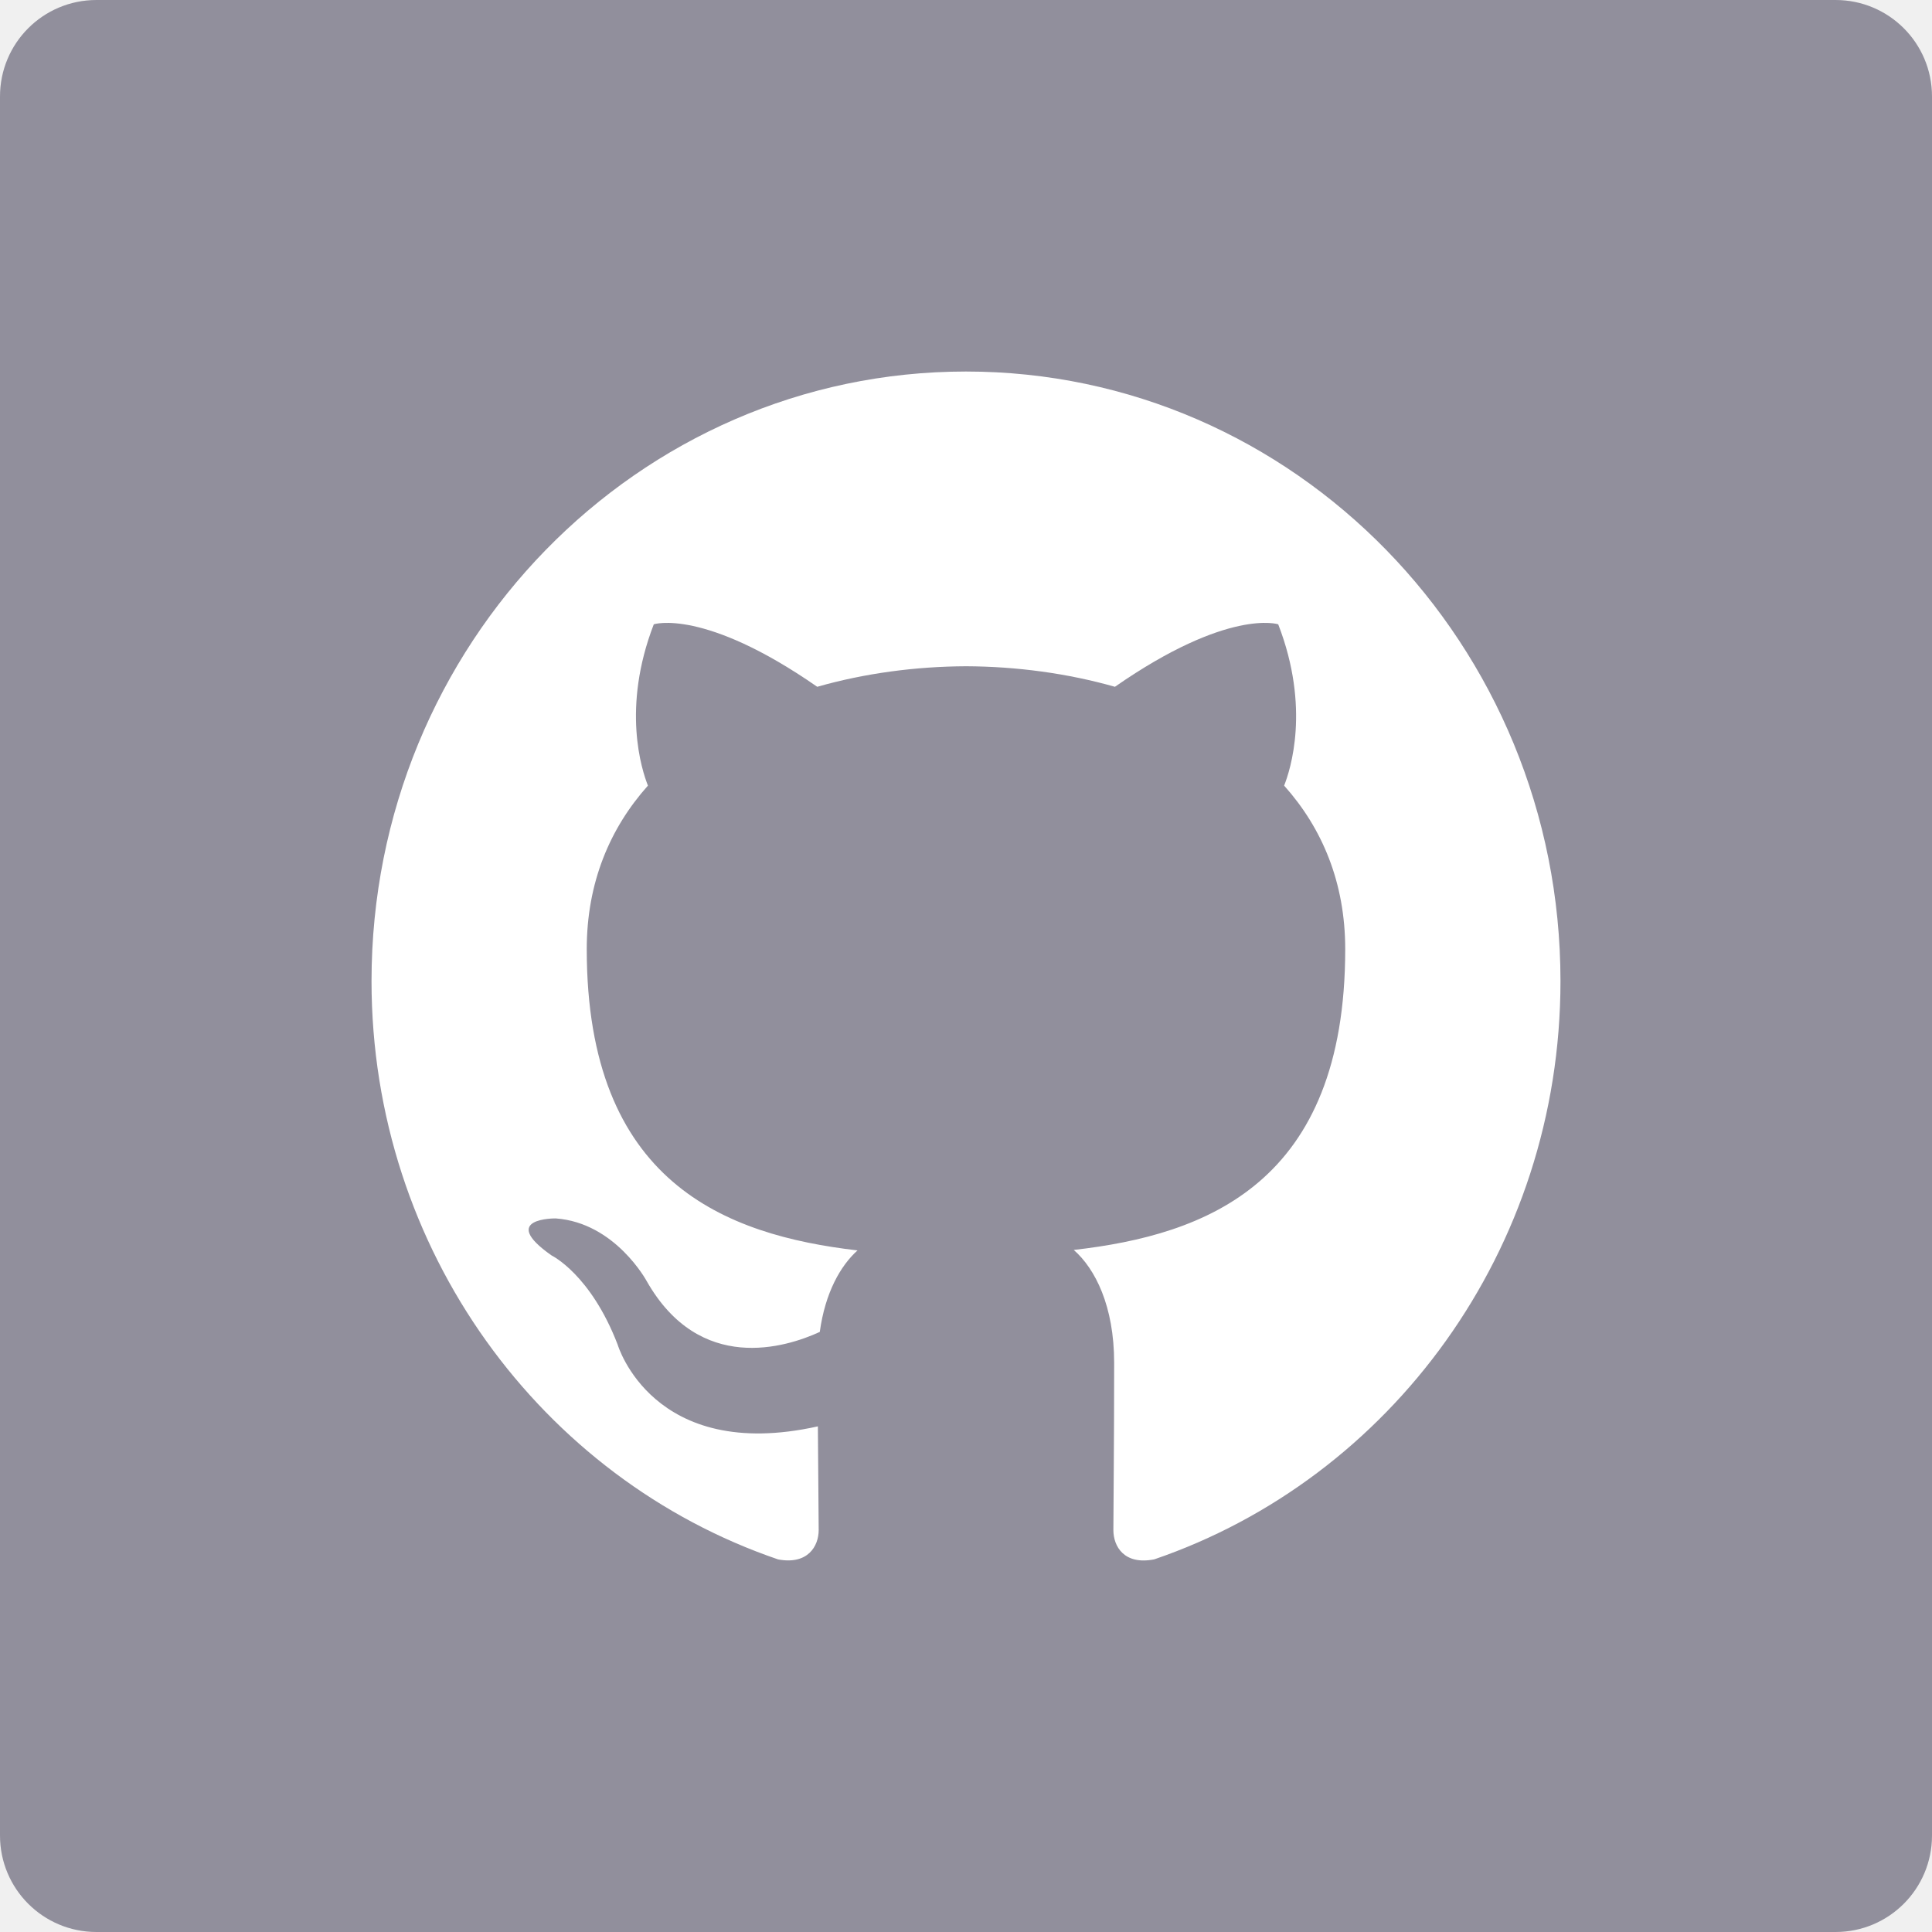
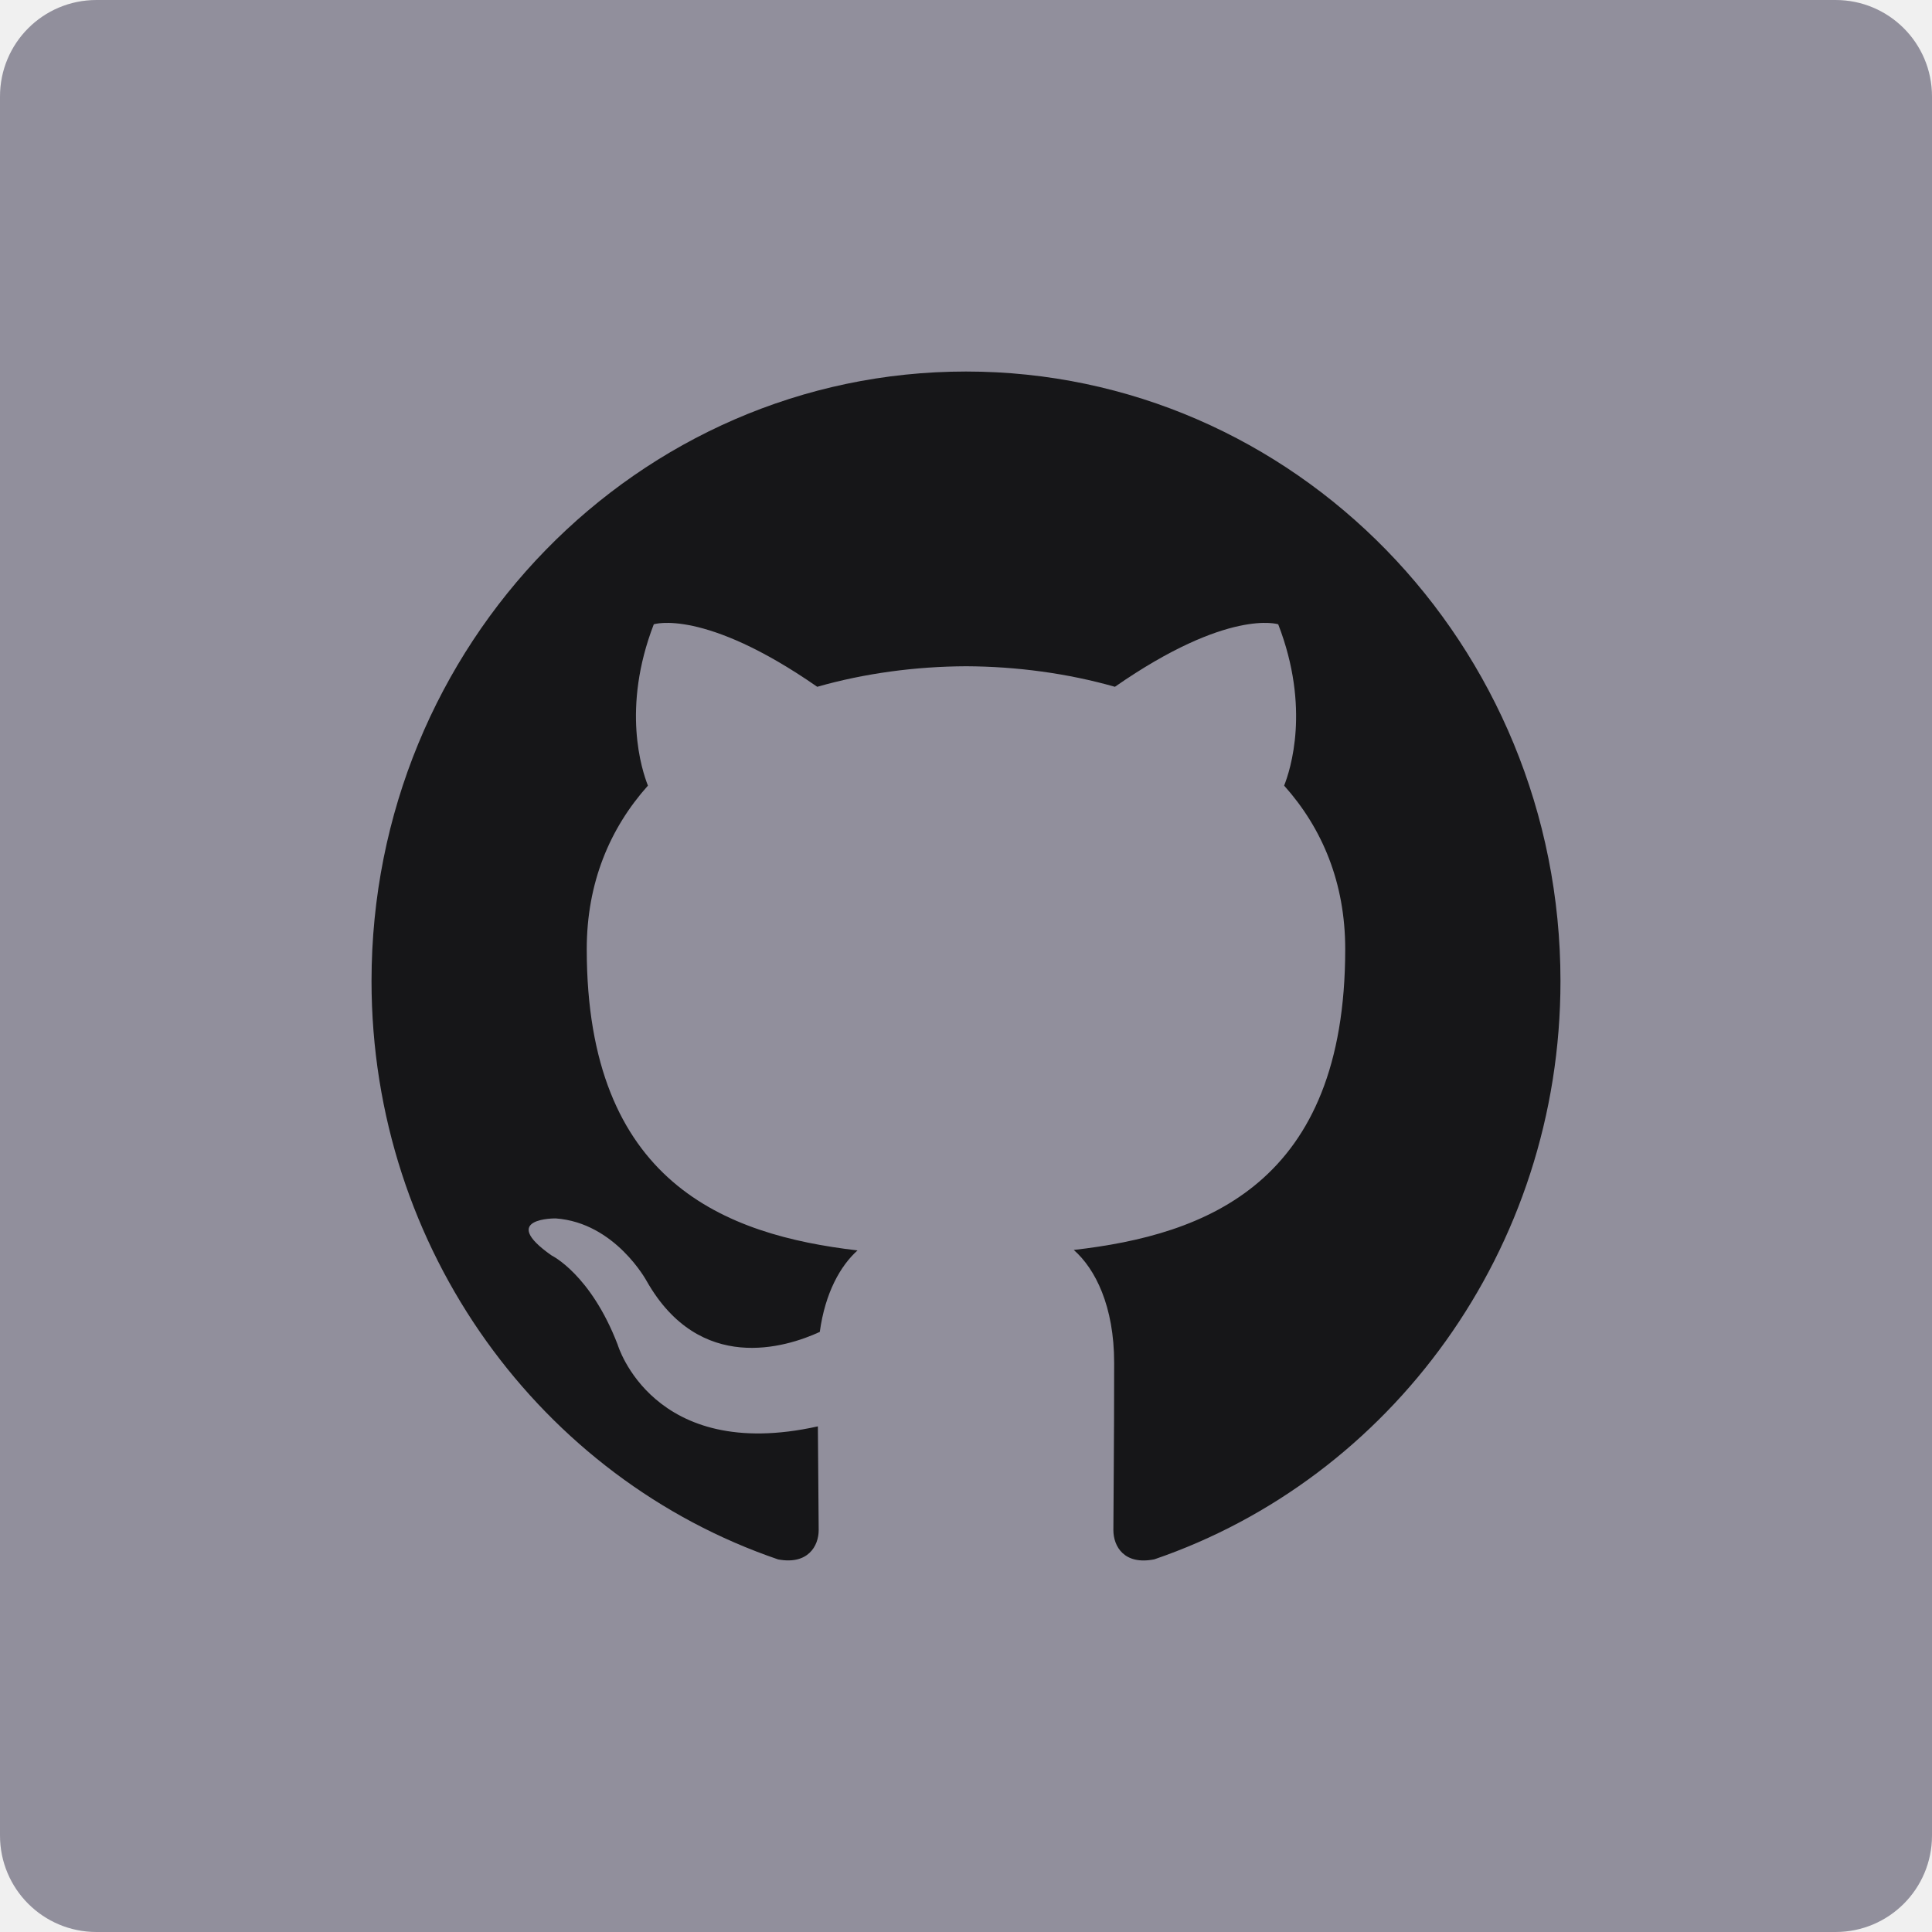
<svg xmlns="http://www.w3.org/2000/svg" height="60px" version="1.1" viewBox="0 0 60 60" width="60px">
  <defs />
  <g fill="none" fill-rule="evenodd" id="soical" stroke="none" stroke-width="1">
    <g id="social" transform="translate(-1073, -638)">
      <g id="slices" transform="translate(173, 138)" />
      <g fill="#918F9C" id="square-black" transform="translate(173, 138)">
        <path d="M902.996,500 L957.004,500 C958.659,500 960,501.337 960,502.996 L960,557.004 C960,558.659 958.663,560 957.004,560 L902.996,560 C901.341,560 900,558.663 900,557.004 L900,502.996 C900,501.341 901.337,500 902.996,500 Z" id="square-60" />
      </g>
-       <g fill="#FFFFFF" id="icon" transform="translate(182, 150)">
+       <g fill="#161618" id="icon" transform="translate(182, 150)">
        <path d="M916.425,535.517 C916.425,535.067 916.409,533.877 916.4,532.297 C911.265,533.44 910.182,529.759 910.182,529.759 C909.342,527.572 908.131,526.99 908.131,526.99 C906.455,525.815 908.258,525.839 908.258,525.839 C910.111,525.973 911.086,527.79 911.086,527.79 C912.733,530.683 915.406,529.848 916.459,529.364 C916.627,528.14 917.104,527.306 917.631,526.833 C913.532,526.355 909.222,524.731 909.222,517.477 C909.222,515.411 909.941,513.721 911.122,512.398 C910.933,511.919 910.298,509.995 911.304,507.388 C911.304,507.388 912.854,506.879 916.38,509.329 C917.852,508.909 919.432,508.698 921.003,508.691 C922.57,508.698 924.149,508.909 925.625,509.329 C929.148,506.879 930.696,507.388 930.696,507.388 C931.704,509.993 931.07,511.918 930.88,512.398 C932.063,513.721 932.777,515.411 932.777,517.477 C932.777,524.749 928.46,526.349 924.347,526.818 C925.011,527.402 925.601,528.557 925.601,530.324 C925.601,532.855 925.577,534.896 925.577,535.517 C925.577,536.024 925.91,536.612 926.847,536.427 C934.177,533.919 939.462,526.828 939.462,518.468 C939.462,508.013 931.195,499.538 920.999,499.538 C910.805,499.538 902.538,508.013 902.538,518.468 C902.54,526.831 907.829,533.926 915.165,536.429 C916.088,536.602 916.425,536.018 916.425,535.517 Z" id="github" />
      </g>
    </g>
  </g>
</svg>
